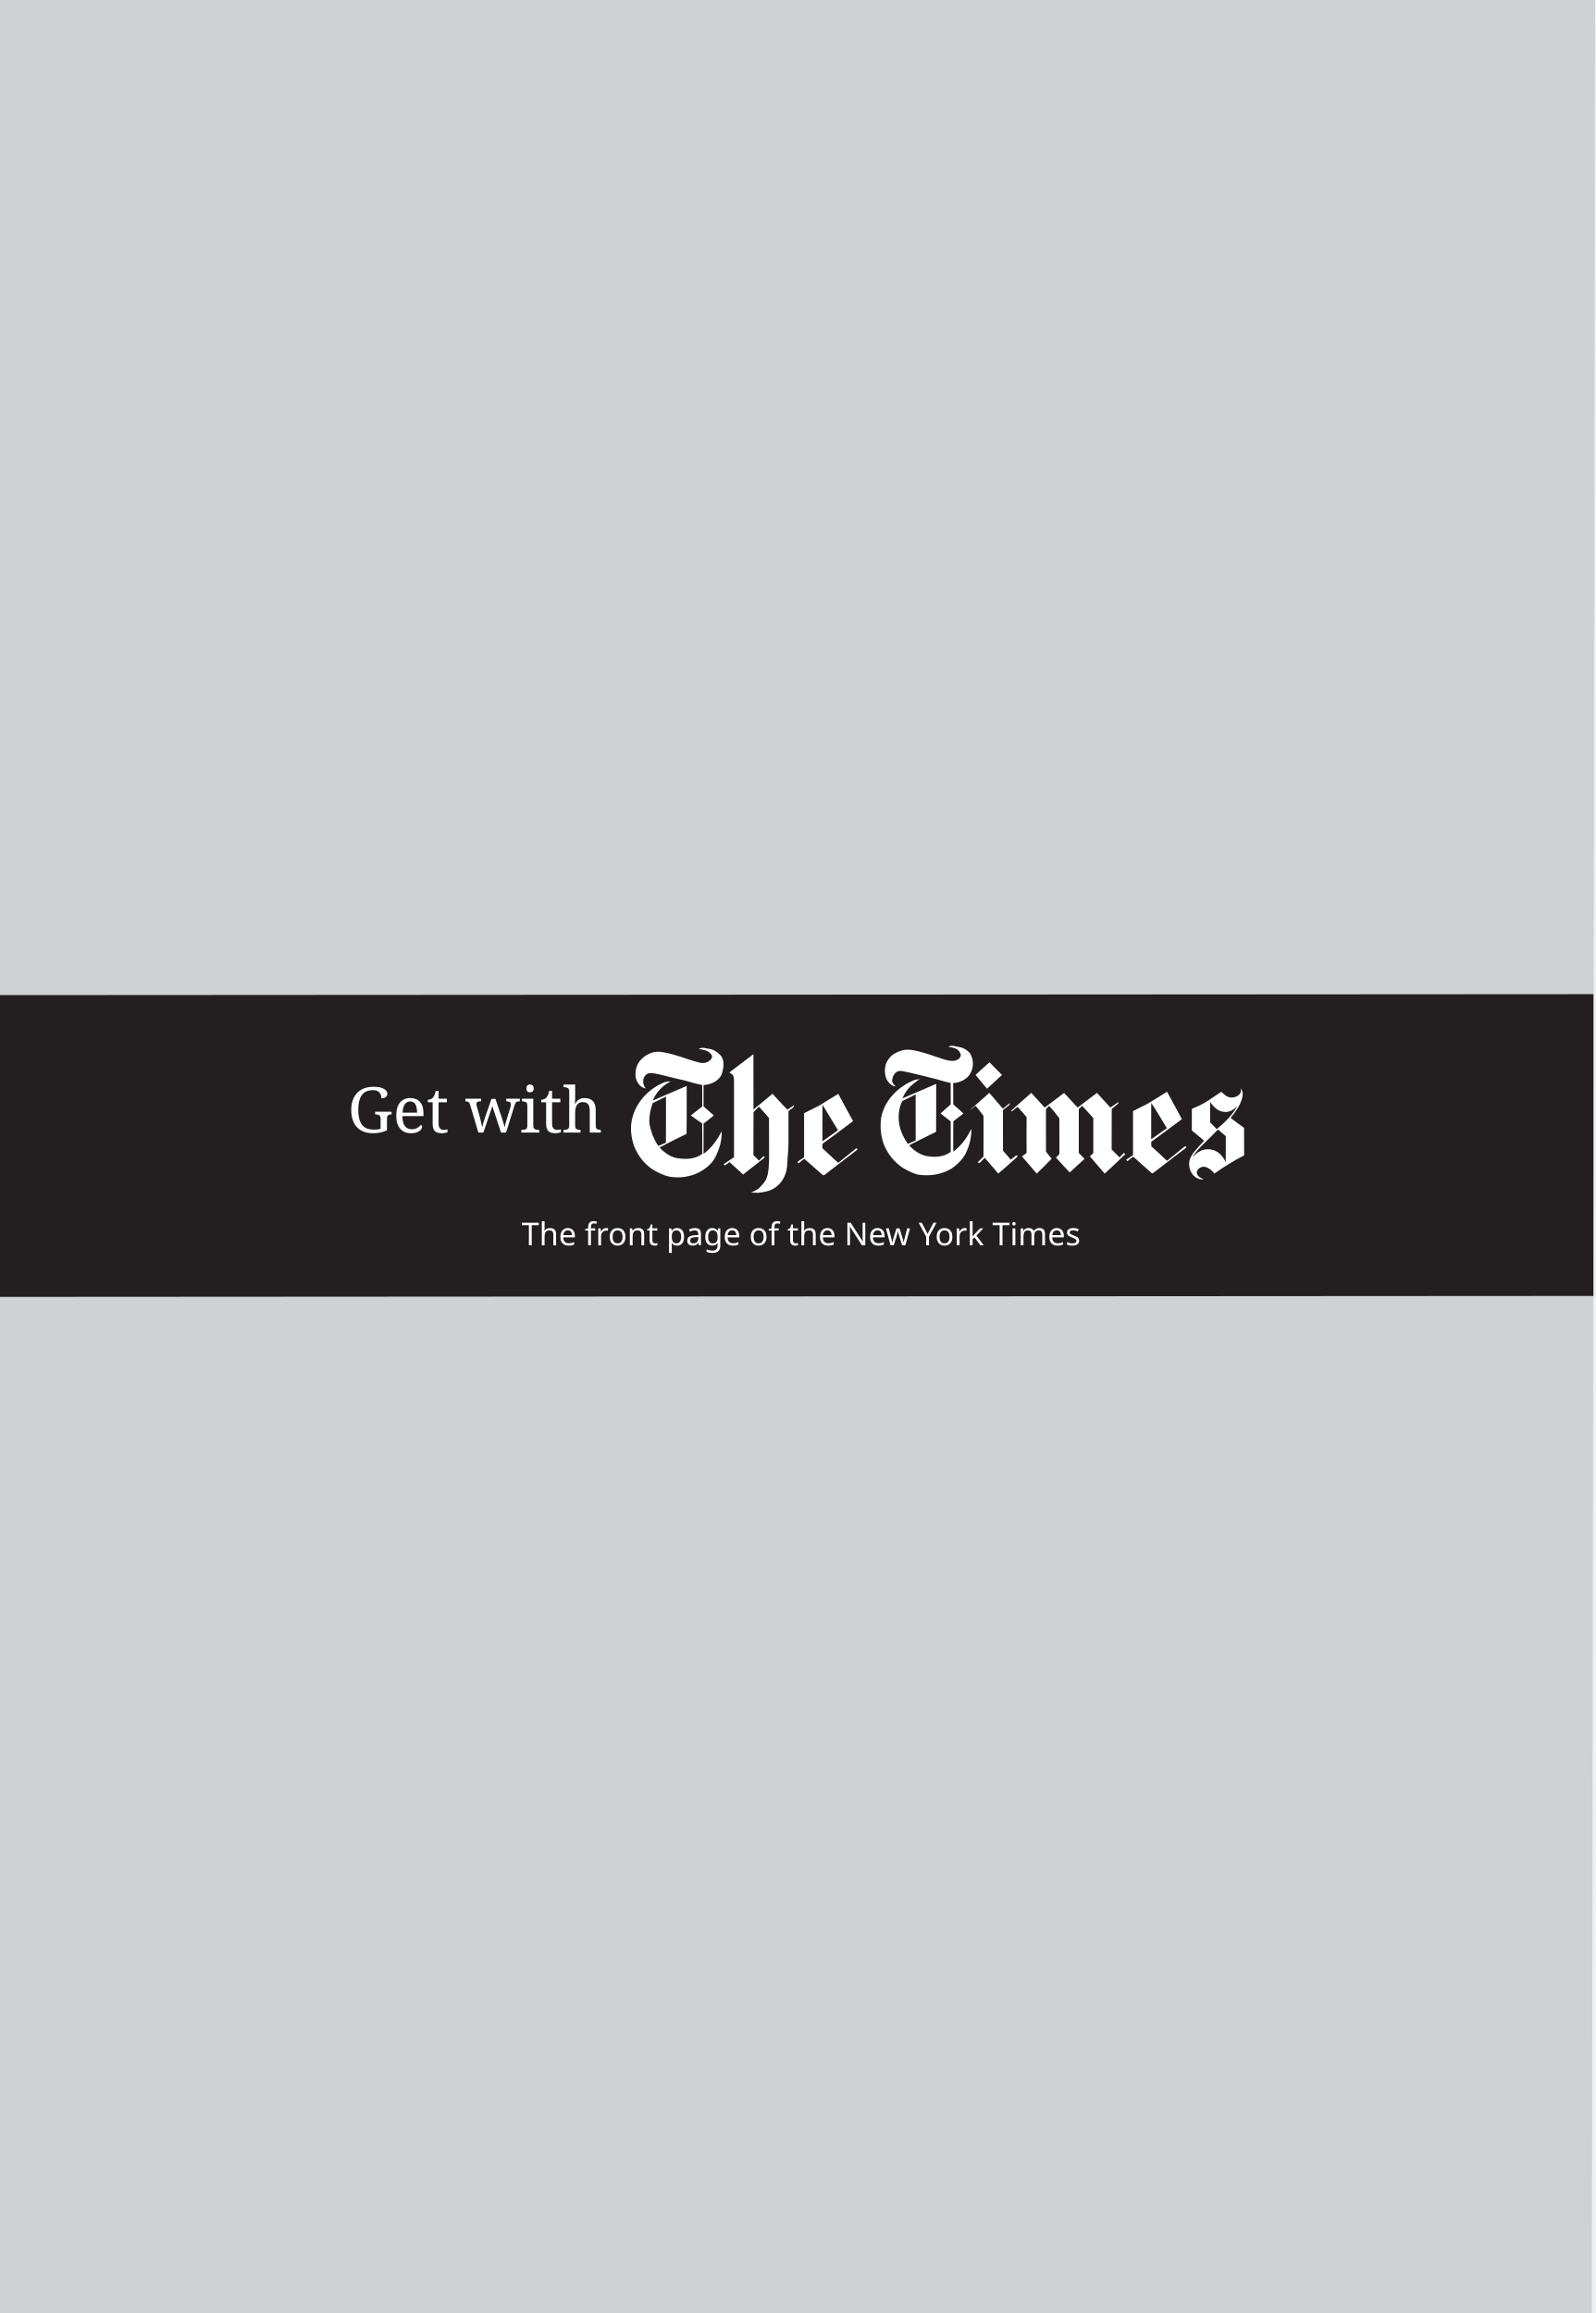
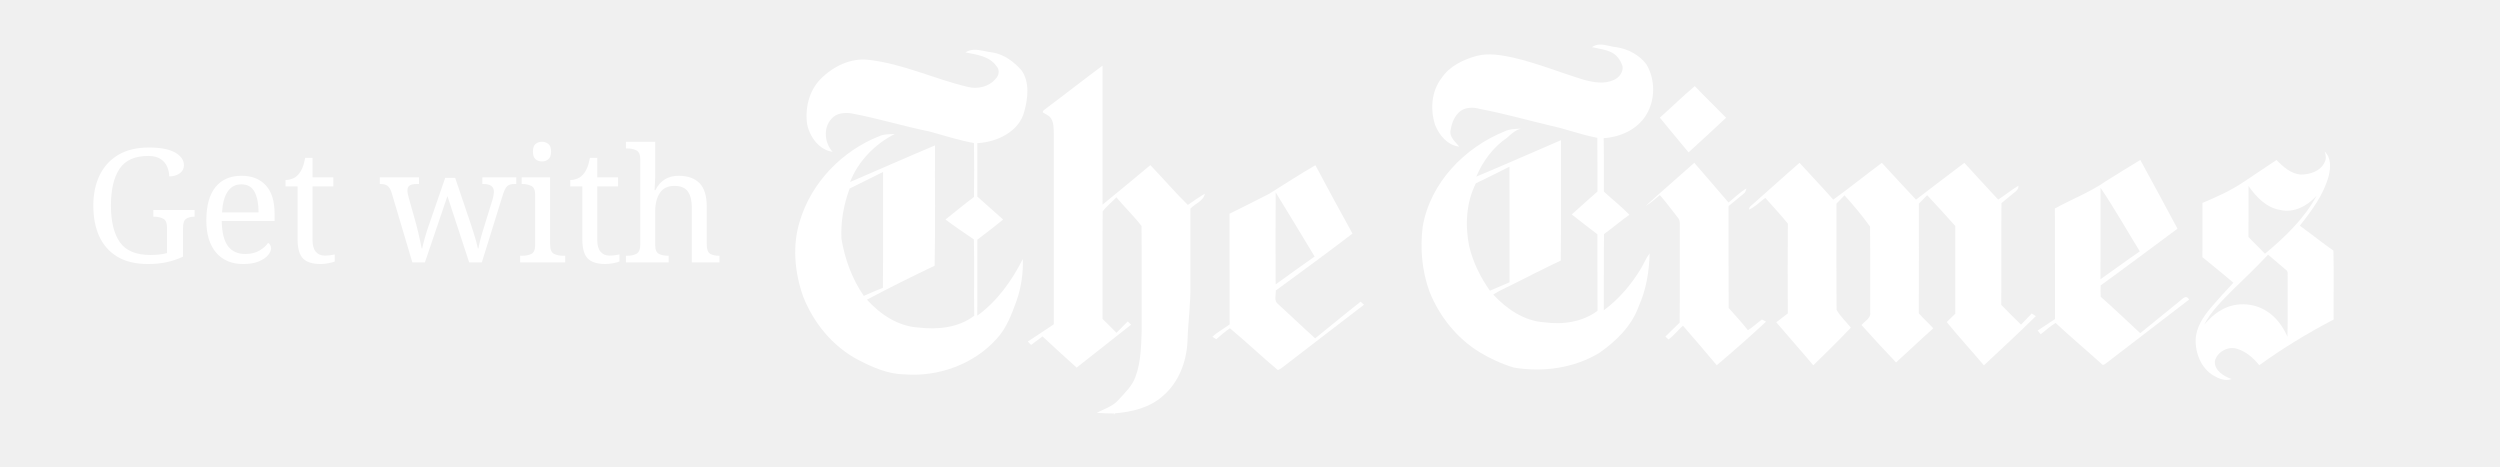
- <svg xmlns="http://www.w3.org/2000/svg" version="1.1" id="Layer_1" x="0px" y="0px" width="1210.391px" height="1755.176px" viewBox="0 -264.768 1210.391 1755.176" enable-background="new 0 -264.768 1210.391 1755.176" xml:space="preserve">
-   <polygon fill="#CFD1D2" points="0,-264.768 1210.391,-264.768 1207.941,1490.408 -2.449,1490.408 " />
-   <polygon fill="#231F20" points="-1.271,490.359 1209.12,489.641 1209.12,718.641 -1.271,719.359 " />
+ <svg xmlns="http://www.w3.org/2000/svg" version="1.1" id="Layer_1" x="0px" y="0px" width="756.076px" height="141.014px" viewBox="238.293 515.311 756.076 141.014" enable-background="new 238.293 515.311 756.076 141.014" xml:space="preserve">
  <path fill="#5AABDF" d="M-433.491,928.477c0,7.836-5.371,14.189-12,14.189h-342.667c-6.627,0-12-6.354-12-14.189V866.76  c0-7.838,5.373-14.188,12-14.188h342.667c6.629,0,12,6.352,12,14.188V928.477L-433.491,928.477z" />
  <path fill="#9ADBF9" d="M-135.079,297.334c0,6.627-5.372,12-12,12h-342.667c-6.627,0-12-5.373-12-12v-52.189c0-6.629,5.373-12,12-12  h342.667c6.628,0,12,5.371,12,12V297.334L-135.079,297.334z" />
  <text transform="matrix(1 0 0 1 -447.6821 277.5713)" font-family="'PrestigeEliteStd-Bd'" font-size="24">search the NYTimes</text>
+   <text transform="matrix(1 0 0 1 263.7803 594.6738)" fill="#FFFFFF" font-family="'Georgia'" font-size="48">Get with</text>
+   <text transform="matrix(1 0 0 1 395.7344 1109.259)" fill="#FFFFFF" font-family="'Georgia-Bold'" font-size="24">The front page of the New York Times</text>
  <g>
-     <text transform="matrix(1 0 0 1 263.7803 594.6738)" fill="#FFFFFF" font-family="'Georgia'" font-size="48">Get with</text>
-     <text transform="matrix(1 0 0 1 395.7344 680.2158)" fill="#FFFFFF" font-family="'Georgia-Bold'" font-size="24">The front page of the New York Times</text>
-     <g>
-       <path id="path6" fill="#FFFFFF" d="M532.794,530.372c-0.871,0.042-1.718,0.266-2.533,0.785c3.359,0.672,7.302,1.124,9.418,4.188    c1.062,1.129,0.732,2.862-0.329,3.854c-2.011,2.396-5.462,3.148-8.412,2.382c-10.011-2.36-19.476-6.957-29.761-8.149    c-5.508-0.729-10.892,1.923-14.688,5.756c-3.508,3.52-4.783,8.862-4.09,13.687c0.774,3.818,3.604,7.783,7.694,8.348    c-2.424-2.636-2.883-7.205-0.37-9.942c1.423-1.762,3.944-2.005,6.047-1.68c7.97,1.479,15.733,3.881,23.685,5.495    c4.45,1.211,8.848,2.654,13.396,3.48c0.082,5.438,0.082,10.868,0,16.307c-2.936,2.188-5.737,4.552-8.618,6.812    c2.803,2.102,5.692,4.064,8.593,6.031c0.188,7.688-0.027,15.376,0.107,23.062c-4.739,3.664-11.096,4.26-16.866,3.58    c-6.132-0.342-11.572-3.992-15.587-8.428c6.729-3.591,13.59-6.979,20.475-10.271c0.244-12.123,0.045-24.25,0.111-36.382    c-8.604,3.607-17.119,7.408-25.695,11.071c2.479-6.34,7.521-11.477,13.535-14.526c-1.568,0.095-3.216-0.021-4.684,0.659    c-11.258,4.445-20.534,14-24.026,25.654c-2.335,7.403-1.583,15.497,0.95,22.732c3.14,8.054,8.945,15.182,16.646,19.25    c4.323,2.233,8.979,4.332,13.938,4.395c10.262,0.854,21.058-3.02,27.979-10.74c3.023-3.242,4.547-7.474,6.045-11.562    c1.389-4.032,2.02-8.322,1.873-12.586c-3.322,6.588-7.74,12.772-13.771,17.144c0.039-7.662-0.017-15.319,0.014-22.979    c2.622-2,5.255-3.995,7.793-6.103c-2.604-2.308-5.192-4.612-7.793-6.926c0.011-5.388-0.011-10.786,0-16.166    c5.866-0.311,12.616-3.404,14.197-9.559c1.101-4.017,1.676-8.771-0.785-12.405c-2.267-2.578-5.2-4.817-8.647-5.439    C536.724,531.03,534.712,530.279,532.794,530.372z M505.351,567.315c-0.022,11.677,0.066,23.354-0.042,35.031    c-1.95,0.765-3.866,1.603-5.783,2.45c-3.537-5.116-5.733-11.144-6.748-17.254c-0.274-5.162,0.683-10.391,2.479-15.229    C498.65,570.702,501.968,568.958,505.351,567.315z" />
-       <path id="path8" fill="#FFFFFF" d="M722.465,528.787c-0.939-0.026-1.868,0.156-2.736,0.785c1.979,0.457,4.08,0.652,5.936,1.583    c1.652,0.793,2.746,2.438,3.318,4.131c0.309,1.834-1.035,3.525-2.646,4.214c-2.887,1.333-6.158,0.719-9.102-0.083    c-7.051-2.156-13.916-4.949-21.109-6.637c-3.695-0.788-7.567-1.531-11.305-0.551c-4.049,1.14-8.158,3.079-10.547,6.692    c-3.086,3.979-3.477,9.46-1.974,14.141c1.238,3.124,3.752,6.194,7.302,6.596c-1.156-1.484-3.148-2.988-2.574-5.104    c0.315-2.104,1.188-4.239,2.877-5.604c1.688-1.271,3.992-1.256,5.949-0.688c7.172,1.333,14.17,3.347,21.26,5.023    c4.805,1.021,9.416,2.812,14.252,3.704c0.084,5.415,0.021,10.829,0.041,16.249c-2.598,2.297-5.199,4.592-7.766,6.928    c2.59,1.998,5.131,4.049,7.752,6.002c0.039,7.707-0.016,15.427,0.041,23.138c-4.552,3.407-10.537,4.25-16.06,3.479    c-6.098-0.363-11.43-4.031-15.477-8.371c1.658-1.158,3.551-1.898,5.342-2.838c5.033-2.479,10.004-5.073,15.078-7.465    c0.16-12.134,0.021-24.272,0.068-36.408c-8.554,3.644-17.031,7.453-25.613,11.019c1.963-4.654,5.098-8.912,9.311-11.761    c1.267-1.149,2.539-2.356,4.271-2.755c-1.729,0.121-3.521,0.063-5.095,0.868c-12.096,4.893-22.401,15.562-24.68,28.669    c-0.861,6.653-0.246,13.564,2.078,19.87c2.98,7.403,8.229,13.979,15.051,18.178c3.271,1.987,6.775,3.59,10.438,4.694    c8.77,1.459,18.174,0.198,25.846-4.461c5.062-3.53,9.767-8.106,11.886-14.046c2.274-5.04,3.188-10.544,3.309-16.042    c-1.062,1.382-1.68,3.023-2.574,4.502c-2.914,4.892-6.686,9.323-11.279,12.71c0.062-7.686-0.063-15.368,0.068-23.052    c2.604-1.878,5.041-3.975,7.658-5.84c-2.412-2.5-5.15-4.659-7.711-6.994c-0.05-5.389,0.059-10.779-0.06-16.165    c5.039-0.325,10.142-2.586,12.851-7.01c2.818-4.546,2.805-10.734,0.082-15.312c-2.146-2.832-5.515-4.655-8.99-5.178    C725.669,529.472,724.042,528.833,722.465,528.787L722.465,528.787z M694.802,565.718c0.064,11.651,0,23.307,0.025,34.962    c-1.987,0.832-3.951,1.71-5.934,2.547c-2.877-4.042-5.113-8.59-6.271-13.425c-1.271-6.334-0.938-13.2,2.013-19.044    C688.056,569.125,691.422,567.418,694.802,565.718L694.802,565.718z" />
-       <path id="path14" fill="#FFFFFF" d="M554.759,548.029c5.689-4.241,11.271-8.637,16.965-12.861    c0.026,14.001-0.006,28.011,0.02,42.018c4.82-3.979,9.678-7.904,14.447-11.938c3.828,3.974,7.399,8.19,11.346,12.035    c1.664-1.195,3.373-2.33,5.118-3.396c-0.312,2.22-2.97,2.979-4.349,4.524c0.02,7.656,0,15.31,0.008,22.963    c0.108,5.726-0.717,11.408-0.89,17.123c-0.26,6.203-2.666,12.545-7.5,16.612c-3.936,3.517-9.312,4.78-14.438,5.205    c-0.089,0.121-0.276,0.369-0.369,0.495l0.141-0.451c-1.771,0-3.529-0.062-5.296-0.197c2.215-1.146,4.725-1.879,6.469-3.771    c2.007-2.237,4.343-4.368,5.324-7.294c1.612-4.461,1.663-9.271,1.822-13.951c-0.045-10.493,0.051-20.991-0.05-31.479    c-2.335-3.047-5.133-5.731-7.611-8.676c-1.354,1.448-2.979,2.665-4.142,4.273c-0.094,10.829-0.012,21.664-0.039,32.49    c1.404,1.396,2.803,2.811,4.219,4.194c1.135-1.141,2.271-2.282,3.405-3.433c0.253,0.248,0.754,0.744,1.007,0.992    c-5.509,4.308-10.959,8.681-16.468,12.979c-3.487-3.096-6.896-6.275-10.323-9.436c-1.149,0.854-2.301,1.729-3.458,2.582    c-0.248-0.26-0.73-0.775-0.98-1.034c2.646-1.702,5.238-3.479,7.854-5.216c-0.005-19.257-0.005-38.507,0-57.764    c-0.054-1.472,0.019-3.058-0.759-4.366c-0.516-1.003-1.67-1.322-2.535-1.931C553.505,548.696,554.419,548.427,554.759,548.029    L554.759,548.029z" />
-       <path id="path18" fill="#FFFFFF" d="M740.276,550.885c3.565-3.129,6.93-6.488,10.576-9.529c3.082,3.255,6.334,6.351,9.467,9.557    c-3.762,3.521-7.545,7.015-11.356,10.479C746.083,557.869,743.118,554.432,740.276,550.885L740.276,550.885z" />
-       <path id="path24" fill="#FFFFFF" d="M941.34,561.146c0.396,1.014,0.522,2.146,0.026,3.154c-1.217,2.779-4.533,3.85-7.354,3.8    c-2.951-0.267-5.259-2.388-7.242-4.395c-3.338,2.236-6.691,4.456-10.025,6.692c-3.844,2.589-8.088,4.5-12.352,6.279    c-0.021,5.476,0.004,10.938-0.019,16.414c3.111,2.595,6.312,5.07,9.363,7.737c-2.34,2.479-4.648,4.992-6.857,7.586    c-2.27,2.731-4.407,5.893-4.545,9.561c-0.131,4.169,1.654,8.683,5.349,10.893c1.631,0.958,3.608,1.812,5.51,1.074    c-2.359-0.844-5.26-2.551-5.059-5.426c0.653-2.725,3.889-4.542,6.565-3.762c2.783,0.795,5.08,2.778,6.859,5.014    c7.146-5.148,14.68-9.752,22.498-13.812c-0.062-6.94,0.1-13.906-0.066-20.848c-3.455-2.424-6.748-5.064-10.162-7.533    c3.611-4.576,7.248-9.418,8.758-15.146C943.155,566.013,943.345,562.962,941.34,561.146L941.34,561.146z M918.315,571.557    c2.317,3.332,5.391,6.572,9.6,7.256c4.191,0.986,8.254-1.286,11.002-4.311c-3.762,6.955-9.598,12.541-15.629,17.543    c-1.631-1.729-3.385-3.344-4.998-5.082C918.356,581.831,918.3,576.689,918.315,571.557L918.315,571.557z M924.224,592.32    c1.807,1.521,3.592,3.068,5.396,4.6c0.826,0.496,0.42,1.531,0.537,2.313c-0.049,5.965,0.074,11.95-0.068,17.915    c-1.35-3.052-3.371-5.891-6.225-7.697c-4.135-2.703-9.824-2.856-14.031-0.229c-1.93,1.063-3.471,2.661-4.93,4.278    c2.088-4.071,5.461-7.293,8.633-10.521C917.165,599.486,920.788,596,924.224,592.32z" />
-       <path id="path26" fill="#FFFFFF" d="M636.11,565.278c-4.76,2.754-9.357,5.759-14.021,8.662c-3.946,2.06-7.963,4.003-11.938,6.003    c0.017,11.154-0.021,22.309,0.023,33.46c-1.692,1.318-3.677,2.267-5.221,3.774c0.3,0.176,0.892,0.529,1.188,0.716    c1.333-1.151,2.647-2.325,4.115-3.306c4.932,4.098,9.578,8.531,14.5,12.65c0.239-0.126,0.729-0.383,0.979-0.51    c8.328-6.455,16.742-12.812,25.076-19.266l-1.033-0.908c-4.639,3.613-9.146,7.417-13.742,11.084    c-3.795-3.414-7.467-6.965-11.25-10.396c-1.289-0.938-0.564-2.729-0.662-4.062c7.771-5.689,15.549-11.382,23.203-17.229    C643.511,579.108,639.812,572.196,636.11,565.278z M624.103,573.499c3.934,6.461,7.887,12.9,11.771,19.393    c-3.953,2.779-7.875,5.596-11.787,8.427C624.049,592.042,624.03,582.769,624.103,573.499L624.103,573.499z" />
-       <path id="path34" fill="#FFFFFF" d="M885.587,563.692c-3.504,2.131-7.021,4.26-10.479,6.458    c-4.785,3.327-10.275,5.396-15.354,8.207c0.058,11.148,0,22.305,0.025,33.448c-1.752,1.155-3.482,2.335-5.232,3.47    c0.229,0.275,0.688,0.842,0.908,1.116c1.512-1.118,2.873-2.446,4.504-3.416c4.543,4.226,9.299,8.222,13.908,12.379    c0.439,0.706,1.08-0.017,1.527-0.302c8.307-6.401,16.635-12.766,24.95-19.146c-0.979-1.706-2.081-0.053-3.061,0.647    c-3.905,3.179-7.801,6.354-11.717,9.515c-4.006-3.647-7.873-7.438-11.953-11.002c-0.061-1.146-0.069-2.297-0.014-3.438    c7.793-5.646,15.496-11.426,23.229-17.157C893.112,577.526,889.376,570.595,885.587,563.692L885.587,563.692z M873.563,572.106    c4.215,6.229,7.916,12.812,11.871,19.224c-4.015,2.748-7.91,5.656-11.896,8.43C873.603,590.542,873.542,581.321,873.563,572.106    L873.563,572.106z" />
-       <path id="path38" fill="#FFFFFF" d="M768.538,576.938c4.688-4.104,9.275-8.312,13.99-12.382    c3.381,3.729,6.879,7.354,10.201,11.137c4.979-3.596,9.76-7.463,14.688-11.137c3.451,3.702,6.844,7.464,10.328,11.137    c4.885-3.7,9.709-7.479,14.629-11.131c3.359,3.745,6.824,7.396,10.227,11.108c2.081-1.326,3.992-2.922,6.109-4.19    c0.16,1.231-0.963,1.795-1.745,2.478c-1.134,0.916-2.232,1.873-3.369,2.782c-0.097,10.257,0.021,20.513-0.062,30.771    c1.955,2.024,3.947,4.021,5.98,5.971c1.069-1.118,2.176-2.214,3.221-3.36c0.313,0.198,0.949,0.592,1.264,0.789    c-5.141,5.062-10.438,9.971-15.715,14.892c-3.719-4.395-7.617-8.642-11.246-13.104c0.879-0.81,1.738-1.65,2.588-2.5    c0.013-8.846,0-17.69,0-26.532c-2.811-3.135-5.604-6.276-8.504-9.33c-0.838,0.854-1.676,1.701-2.502,2.562    c-0.01,11.06,0.045,22.121-0.025,33.181c1.396,1.563,2.966,2.963,4.381,4.521c-3.811,3.378-7.479,6.913-11.264,10.32    c-3.532-3.721-7.018-7.488-10.436-11.31c0.975-1.2,2.93-2.069,2.621-3.899c-0.045-8.625,0.043-17.256-0.045-25.877    c-2.357-3.279-5-6.461-7.732-9.457c-0.799,0.852-1.604,1.684-2.424,2.516c0.021,10.713-0.062,21.433,0.039,32.145    c1.156,1.977,2.881,3.586,4.315,5.365c-3.692,3.885-7.516,7.656-11.36,11.385c-3.683-4.384-7.492-8.647-11.197-13.01    c1.156-0.896,2.324-1.783,3.486-2.684c-0.033-9.051-0.066-18.104,0.016-27.153c-2.168-2.688-4.549-5.2-6.828-7.793    c-1.621,1.2-3.047,2.709-4.896,3.558C767.183,577.852,768.015,577.45,768.538,576.938z" />
-       <path id="path40" fill="#FFFFFF" d="M735.937,577.647c4.848-4.438,9.862-8.708,14.76-13.098c3.488,3.966,6.877,8.02,10.346,12.002    c1.805-1.41,3.416-3.084,5.408-4.247c-0.146,0.633-0.316,1.29-0.908,1.646c-1.492,1.238-2.975,2.483-4.479,3.689    c0.021,10.271-0.045,20.54,0.033,30.812c1.961,2.213,3.983,4.383,5.812,6.721c1.525-0.932,2.799-2.2,4.254-3.235    c0.312,0.165,0.935,0.489,1.238,0.646c-4.842,4.539-9.865,8.894-14.91,13.19c-3.354-4.032-6.799-7.997-10.229-11.969    c-1.494,1.354-2.736,2.997-4.373,4.175c-0.232-0.214-0.695-0.654-0.931-0.876c1.453-1.376,2.824-2.842,4.308-4.207    c0.111-9.332,0.004-18.673,0.053-28.003c-0.088-1.3,0.33-2.836-0.683-3.873c-1.8-2.23-3.446-4.577-5.358-6.708    C738.862,575.466,737.511,576.716,735.937,577.647L735.937,577.647z" />
-     </g>
+     <path id="path6" fill="#FFFFFF" d="M532.794,530.372c-0.871,0.042-1.718,0.266-2.533,0.785c3.359,0.672,7.302,1.124,9.418,4.188   c1.062,1.129,0.732,2.862-0.329,3.854c-2.011,2.396-5.462,3.148-8.412,2.382c-10.011-2.36-19.476-6.957-29.761-8.149   c-5.508-0.729-10.892,1.923-14.688,5.756c-3.508,3.52-4.783,8.862-4.09,13.687c0.774,3.818,3.604,7.783,7.694,8.348   c-2.424-2.636-2.883-7.205-0.37-9.942c1.423-1.762,3.944-2.005,6.047-1.68c7.97,1.479,15.733,3.881,23.685,5.495   c4.45,1.211,8.848,2.654,13.396,3.48c0.082,5.438,0.082,10.868,0,16.307c-2.936,2.188-5.737,4.552-8.618,6.812   c2.803,2.102,5.692,4.064,8.593,6.031c0.188,7.688-0.027,15.376,0.107,23.062c-4.739,3.664-11.096,4.26-16.866,3.58   c-6.132-0.342-11.572-3.992-15.587-8.428c6.729-3.591,13.59-6.979,20.475-10.271c0.244-12.123,0.045-24.25,0.111-36.382   c-8.604,3.607-17.119,7.408-25.695,11.071c2.479-6.34,7.521-11.477,13.535-14.526c-1.568,0.095-3.216-0.021-4.684,0.659   c-11.258,4.445-20.534,14-24.026,25.654c-2.335,7.403-1.583,15.497,0.95,22.732c3.14,8.054,8.945,15.182,16.646,19.25   c4.323,2.233,8.979,4.332,13.938,4.395c10.262,0.854,21.058-3.02,27.979-10.74c3.023-3.242,4.547-7.474,6.045-11.562   c1.389-4.032,2.02-8.322,1.873-12.586c-3.322,6.588-7.74,12.772-13.771,17.144c0.039-7.662-0.017-15.319,0.014-22.979   c2.622-2,5.255-3.995,7.793-6.103c-2.604-2.308-5.192-4.612-7.793-6.926c0.011-5.388-0.011-10.786,0-16.166   c5.866-0.311,12.616-3.404,14.197-9.559c1.101-4.017,1.676-8.771-0.785-12.405c-2.267-2.578-5.2-4.817-8.647-5.439   C536.724,531.03,534.712,530.279,532.794,530.372z M505.351,567.315c-0.022,11.677,0.066,23.354-0.042,35.031   c-1.95,0.765-3.866,1.603-5.783,2.45c-3.537-5.116-5.733-11.144-6.748-17.254c-0.274-5.162,0.683-10.391,2.479-15.229   C498.65,570.702,501.968,568.958,505.351,567.315z" />
+     <path id="path8" fill="#FFFFFF" d="M722.465,528.787c-0.939-0.026-1.868,0.156-2.736,0.785c1.979,0.457,4.08,0.652,5.936,1.583   c1.652,0.793,2.746,2.438,3.318,4.131c0.309,1.834-1.035,3.525-2.646,4.214c-2.887,1.333-6.158,0.719-9.102-0.083   c-7.051-2.156-13.916-4.949-21.109-6.637c-3.695-0.788-7.567-1.531-11.305-0.551c-4.049,1.14-8.158,3.079-10.547,6.692   c-3.086,3.979-3.477,9.46-1.974,14.141c1.238,3.124,3.752,6.194,7.302,6.596c-1.156-1.484-3.148-2.988-2.574-5.104   c0.315-2.104,1.188-4.239,2.877-5.604c1.688-1.271,3.992-1.256,5.949-0.688c7.172,1.333,14.17,3.347,21.26,5.023   c4.805,1.021,9.416,2.812,14.252,3.704c0.084,5.415,0.021,10.829,0.041,16.249c-2.598,2.297-5.199,4.592-7.766,6.928   c2.59,1.998,5.131,4.049,7.752,6.002c0.039,7.707-0.016,15.427,0.041,23.138c-4.552,3.407-10.537,4.25-16.06,3.479   c-6.098-0.363-11.43-4.031-15.477-8.371c1.658-1.158,3.551-1.898,5.342-2.838c5.033-2.479,10.004-5.073,15.078-7.465   c0.16-12.134,0.021-24.272,0.068-36.408c-8.554,3.644-17.031,7.453-25.613,11.019c1.963-4.654,5.098-8.912,9.311-11.761   c1.267-1.149,2.539-2.356,4.271-2.755c-1.729,0.121-3.521,0.063-5.095,0.868c-12.096,4.893-22.401,15.562-24.68,28.669   c-0.861,6.653-0.246,13.564,2.078,19.87c2.98,7.403,8.229,13.979,15.051,18.178c3.271,1.987,6.775,3.59,10.438,4.694   c8.77,1.459,18.174,0.198,25.846-4.461c5.062-3.53,9.767-8.106,11.886-14.046c2.274-5.04,3.188-10.544,3.309-16.042   c-1.062,1.382-1.68,3.023-2.574,4.502c-2.914,4.892-6.686,9.323-11.279,12.71c0.062-7.686-0.063-15.368,0.068-23.052   c2.604-1.878,5.041-3.975,7.658-5.84c-2.412-2.5-5.15-4.659-7.711-6.994c-0.05-5.389,0.059-10.779-0.06-16.165   c5.039-0.325,10.142-2.586,12.851-7.01c2.818-4.546,2.805-10.734,0.082-15.312c-2.146-2.832-5.515-4.655-8.99-5.178   C725.669,529.472,724.042,528.833,722.465,528.787L722.465,528.787z M694.802,565.718c0.064,11.651,0,23.307,0.025,34.962   c-1.987,0.832-3.951,1.71-5.934,2.547c-2.877-4.042-5.113-8.59-6.271-13.425c-1.271-6.334-0.938-13.2,2.013-19.044   C688.056,569.125,691.422,567.418,694.802,565.718L694.802,565.718z" />
+     <path id="path14" fill="#FFFFFF" d="M554.759,548.029c5.689-4.241,11.271-8.637,16.965-12.861   c0.026,14.001-0.006,28.011,0.02,42.018c4.82-3.979,9.678-7.904,14.447-11.938c3.828,3.974,7.399,8.19,11.346,12.035   c1.664-1.195,3.373-2.33,5.118-3.396c-0.312,2.22-2.97,2.979-4.349,4.524c0.02,7.656,0,15.31,0.008,22.963   c0.108,5.726-0.717,11.408-0.89,17.123c-0.26,6.203-2.666,12.545-7.5,16.612c-3.936,3.517-9.312,4.78-14.438,5.205   c-0.089,0.121-0.276,0.369-0.369,0.495l0.141-0.451c-1.771,0-3.529-0.062-5.296-0.197c2.215-1.146,4.725-1.879,6.469-3.771   c2.007-2.237,4.343-4.368,5.324-7.294c1.612-4.461,1.663-9.271,1.822-13.951c-0.045-10.493,0.051-20.991-0.05-31.479   c-2.335-3.047-5.133-5.731-7.611-8.676c-1.354,1.448-2.979,2.665-4.142,4.273c-0.094,10.829-0.012,21.664-0.039,32.49   c1.404,1.396,2.803,2.811,4.219,4.194c1.135-1.141,2.271-2.282,3.405-3.433c0.253,0.248,0.754,0.744,1.007,0.992   c-5.509,4.308-10.959,8.681-16.468,12.979c-3.487-3.096-6.896-6.275-10.323-9.436c-1.149,0.854-2.301,1.729-3.458,2.582   c-0.248-0.26-0.73-0.775-0.98-1.034c2.646-1.702,5.238-3.479,7.854-5.216c-0.005-19.257-0.005-38.507,0-57.764   c-0.054-1.472,0.019-3.058-0.759-4.366c-0.516-1.003-1.67-1.322-2.535-1.931C553.505,548.696,554.419,548.427,554.759,548.029   L554.759,548.029z" />
+     <path id="path18" fill="#FFFFFF" d="M740.276,550.885c3.565-3.129,6.93-6.488,10.576-9.529c3.082,3.255,6.334,6.351,9.467,9.557   c-3.762,3.521-7.545,7.015-11.356,10.479C746.083,557.869,743.118,554.432,740.276,550.885L740.276,550.885z" />
+     <path id="path24" fill="#FFFFFF" d="M941.34,561.146c0.396,1.014,0.522,2.146,0.026,3.154c-1.217,2.779-4.533,3.85-7.354,3.8   c-2.951-0.267-5.259-2.388-7.242-4.395c-3.338,2.236-6.691,4.456-10.025,6.692c-3.844,2.589-8.088,4.5-12.352,6.279   c-0.021,5.476,0.004,10.938-0.019,16.414c3.111,2.595,6.312,5.07,9.363,7.737c-2.34,2.479-4.648,4.992-6.857,7.586   c-2.27,2.731-4.407,5.893-4.545,9.561c-0.131,4.169,1.654,8.683,5.349,10.893c1.631,0.958,3.608,1.812,5.51,1.074   c-2.359-0.844-5.26-2.551-5.059-5.426c0.653-2.725,3.889-4.542,6.565-3.762c2.783,0.795,5.08,2.778,6.859,5.014   c7.146-5.148,14.68-9.752,22.498-13.812c-0.062-6.94,0.1-13.906-0.066-20.848c-3.455-2.424-6.748-5.064-10.162-7.533   c3.611-4.576,7.248-9.418,8.758-15.146C943.155,566.013,943.345,562.962,941.34,561.146L941.34,561.146z M918.315,571.557   c2.317,3.332,5.391,6.572,9.6,7.256c4.191,0.986,8.254-1.286,11.002-4.311c-3.762,6.955-9.598,12.541-15.629,17.543   c-1.631-1.729-3.385-3.344-4.998-5.082C918.356,581.831,918.3,576.689,918.315,571.557L918.315,571.557z M924.224,592.32   c1.807,1.521,3.592,3.068,5.396,4.6c0.826,0.496,0.42,1.531,0.537,2.313c-0.049,5.965,0.074,11.95-0.068,17.915   c-1.35-3.052-3.371-5.891-6.225-7.697c-4.135-2.703-9.824-2.856-14.031-0.229c-1.93,1.063-3.471,2.661-4.93,4.278   c2.088-4.071,5.461-7.293,8.633-10.521C917.165,599.486,920.788,596,924.224,592.32z" />
+     <path id="path26" fill="#FFFFFF" d="M636.11,565.278c-4.76,2.754-9.357,5.759-14.021,8.662c-3.946,2.06-7.963,4.003-11.938,6.003   c0.017,11.154-0.021,22.309,0.023,33.46c-1.692,1.318-3.677,2.267-5.221,3.774c0.3,0.176,0.892,0.529,1.188,0.716   c1.333-1.151,2.647-2.325,4.115-3.306c4.932,4.098,9.578,8.531,14.5,12.65c0.239-0.126,0.729-0.383,0.979-0.51   c8.328-6.455,16.742-12.812,25.076-19.266l-1.033-0.908c-4.639,3.613-9.146,7.417-13.742,11.084   c-3.795-3.414-7.467-6.965-11.25-10.396c-1.289-0.938-0.564-2.729-0.662-4.062c7.771-5.689,15.549-11.382,23.203-17.229   C643.511,579.108,639.812,572.196,636.11,565.278z M624.103,573.499c3.934,6.461,7.887,12.9,11.771,19.393   c-3.953,2.779-7.875,5.596-11.787,8.427C624.049,592.042,624.03,582.769,624.103,573.499L624.103,573.499z" />
+     <path id="path34" fill="#FFFFFF" d="M885.587,563.692c-3.504,2.131-7.021,4.26-10.479,6.458   c-4.785,3.327-10.275,5.396-15.354,8.207c0.058,11.148,0,22.305,0.025,33.448c-1.752,1.155-3.482,2.335-5.232,3.47   c0.229,0.275,0.688,0.842,0.908,1.116c1.512-1.118,2.873-2.446,4.504-3.416c4.543,4.226,9.299,8.222,13.908,12.379   c0.439,0.706,1.08-0.017,1.527-0.302c8.307-6.401,16.635-12.766,24.95-19.146c-0.979-1.706-2.081-0.053-3.061,0.647   c-3.905,3.179-7.801,6.354-11.717,9.515c-4.006-3.647-7.873-7.438-11.953-11.002c-0.061-1.146-0.069-2.297-0.014-3.438   c7.793-5.646,15.496-11.426,23.229-17.157C893.112,577.526,889.376,570.595,885.587,563.692L885.587,563.692z M873.563,572.106   c4.215,6.229,7.916,12.812,11.871,19.224c-4.015,2.748-7.91,5.656-11.896,8.43C873.603,590.542,873.542,581.321,873.563,572.106   L873.563,572.106z" />
+     <path id="path38" fill="#FFFFFF" d="M768.538,576.938c4.688-4.104,9.275-8.312,13.99-12.382c3.381,3.729,6.879,7.354,10.201,11.137   c4.979-3.596,9.76-7.463,14.688-11.137c3.451,3.702,6.844,7.464,10.328,11.137c4.885-3.7,9.709-7.479,14.629-11.131   c3.359,3.745,6.824,7.396,10.227,11.108c2.081-1.326,3.992-2.922,6.109-4.19c0.16,1.231-0.963,1.795-1.745,2.478   c-1.134,0.916-2.232,1.873-3.369,2.782c-0.097,10.257,0.021,20.513-0.062,30.771c1.955,2.024,3.947,4.021,5.98,5.971   c1.069-1.118,2.176-2.214,3.221-3.36c0.313,0.198,0.949,0.592,1.264,0.789c-5.141,5.062-10.438,9.971-15.715,14.892   c-3.719-4.395-7.617-8.642-11.246-13.104c0.879-0.81,1.738-1.65,2.588-2.5c0.013-8.846,0-17.69,0-26.532   c-2.811-3.135-5.604-6.276-8.504-9.33c-0.838,0.854-1.676,1.701-2.502,2.562c-0.01,11.06,0.045,22.121-0.025,33.181   c1.396,1.563,2.966,2.963,4.381,4.521c-3.811,3.378-7.479,6.913-11.264,10.32c-3.532-3.721-7.018-7.488-10.436-11.31   c0.975-1.2,2.93-2.069,2.621-3.899c-0.045-8.625,0.043-17.256-0.045-25.877c-2.357-3.279-5-6.461-7.732-9.457   c-0.799,0.852-1.604,1.684-2.424,2.516c0.021,10.713-0.062,21.433,0.039,32.145c1.156,1.977,2.881,3.586,4.315,5.365   c-3.692,3.885-7.516,7.656-11.36,11.385c-3.683-4.384-7.492-8.647-11.197-13.01c1.156-0.896,2.324-1.783,3.486-2.684   c-0.033-9.051-0.066-18.104,0.016-27.153c-2.168-2.688-4.549-5.2-6.828-7.793c-1.621,1.2-3.047,2.709-4.896,3.558   C767.183,577.852,768.015,577.45,768.538,576.938z" />
+     <path id="path40" fill="#FFFFFF" d="M735.937,577.647c4.848-4.438,9.862-8.708,14.76-13.098c3.488,3.966,6.877,8.02,10.346,12.002   c1.805-1.41,3.416-3.084,5.408-4.247c-0.146,0.633-0.316,1.29-0.908,1.646c-1.492,1.238-2.975,2.483-4.479,3.689   c0.021,10.271-0.045,20.54,0.033,30.812c1.961,2.213,3.983,4.383,5.812,6.721c1.525-0.932,2.799-2.2,4.254-3.235   c0.312,0.165,0.935,0.489,1.238,0.646c-4.842,4.539-9.865,8.894-14.91,13.19c-3.354-4.032-6.799-7.997-10.229-11.969   c-1.494,1.354-2.736,2.997-4.373,4.175c-0.232-0.214-0.695-0.654-0.931-0.876c1.453-1.376,2.824-2.842,4.308-4.207   c0.111-9.332,0.004-18.673,0.053-28.003c-0.088-1.3,0.33-2.836-0.683-3.873c-1.8-2.23-3.446-4.577-5.358-6.708   C738.862,575.466,737.511,576.716,735.937,577.647L735.937,577.647z" />
  </g>
</svg>
